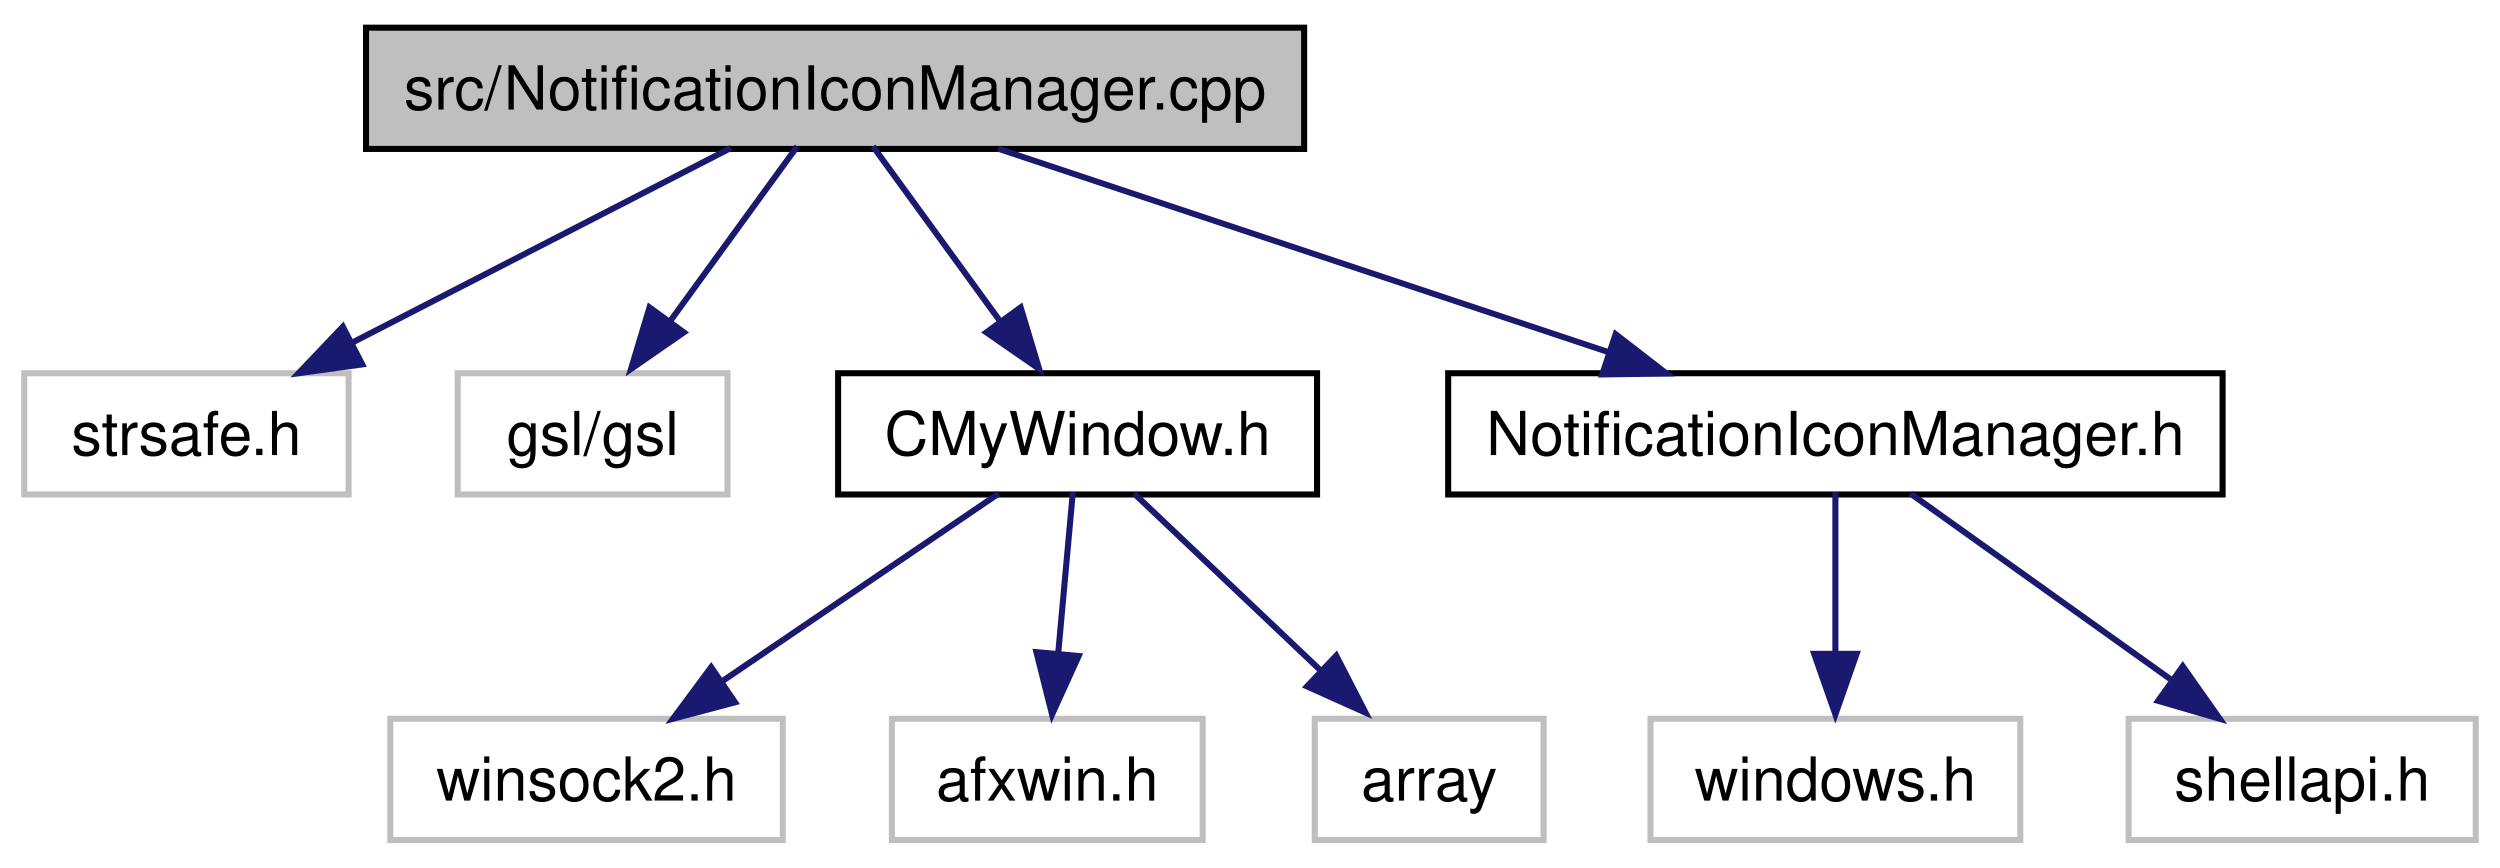
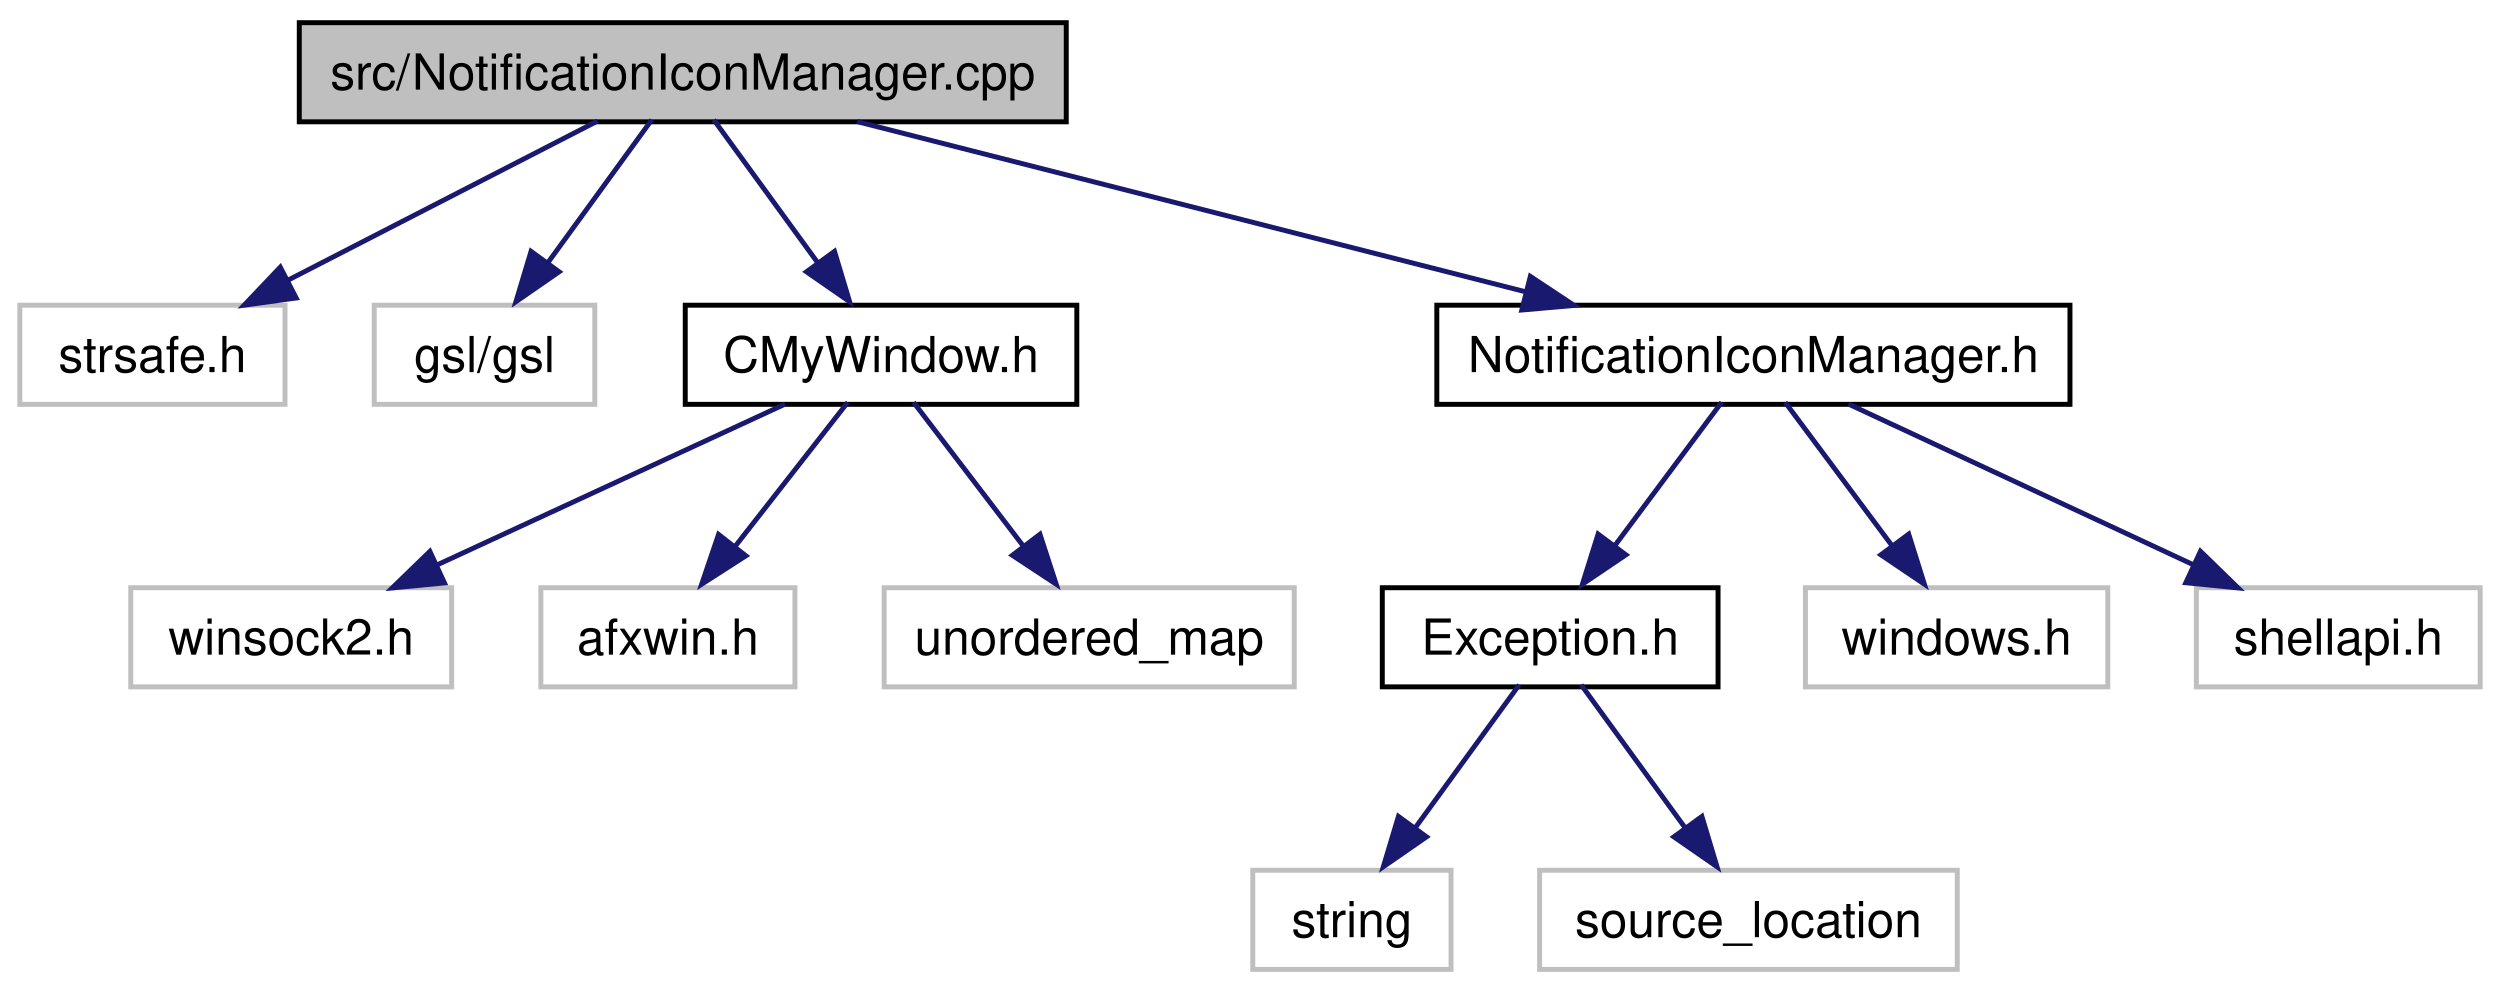
- <svg xmlns="http://www.w3.org/2000/svg" xmlns:xlink="http://www.w3.org/1999/xlink" width="412pt" height="143pt" viewBox="0.00 0.00 412.38 143.00">
-   <g id="graph0" class="graph" transform="scale(1 1) rotate(0) translate(4 139)">
+ <svg xmlns="http://www.w3.org/2000/svg" xmlns:xlink="http://www.w3.org/1999/xlink" width="504pt" height="200pt" viewBox="0.00 0.00 504.38 200.00">
+   <g id="graph0" class="graph" transform="scale(1 1) rotate(0) translate(4 196)">
    <g id="node1" class="node">
      <g id="a_node1">
        <a xlink:title=" ">
-           <polygon fill="#bfbfbf" stroke="black" points="56.38,-114.5 56.38,-134.5 211.12,-134.5 211.12,-114.5 56.38,-114.5" />
-           <text text-anchor="middle" x="133.75" y="-121" font-family="Helvetica,sans-Serif" font-size="10.00">src/NotificationIconManager.cpp</text>
+           <polygon fill="#bfbfbf" stroke="black" points="56.38,-171.5 56.38,-191.5 211.12,-191.5 211.12,-171.5 56.38,-171.5" />
+           <text text-anchor="middle" x="133.75" y="-178" font-family="Helvetica,sans-Serif" font-size="10.00">src/NotificationIconManager.cpp</text>
        </a>
      </g>
    </g>
    <g id="node2" class="node">
      <g id="a_node2">
        <a xlink:title=" ">
-           <polygon fill="none" stroke="#bfbfbf" points="0,-57.5 0,-77.5 53.5,-77.5 53.5,-57.5 0,-57.5" />
-           <text text-anchor="middle" x="26.75" y="-64" font-family="Helvetica,sans-Serif" font-size="10.00">strsafe.h</text>
+           <polygon fill="none" stroke="#bfbfbf" points="0,-114.5 0,-134.5 53.5,-134.5 53.5,-114.5 0,-114.5" />
+           <text text-anchor="middle" x="26.75" y="-121" font-family="Helvetica,sans-Serif" font-size="10.00">strsafe.h</text>
        </a>
      </g>
    </g>
    <g id="edge1" class="edge">
-       <path fill="none" stroke="midnightblue" d="M116.56,-114.66C99.66,-105.97 73.6,-92.58 53.9,-82.45" />
-       <polygon fill="midnightblue" stroke="midnightblue" points="55.75,-78.96 45.25,-77.5 52.55,-85.18 55.75,-78.96" />
+       <path fill="none" stroke="midnightblue" d="M116.56,-171.66C99.66,-162.97 73.6,-149.58 53.9,-139.45" />
+       <polygon fill="midnightblue" stroke="midnightblue" points="55.75,-135.96 45.25,-134.5 52.55,-142.18 55.75,-135.96" />
    </g>
    <g id="node3" class="node">
      <g id="a_node3">
        <a xlink:title=" ">
-           <polygon fill="none" stroke="#bfbfbf" points="71.5,-57.5 71.5,-77.5 116,-77.5 116,-57.5 71.5,-57.5" />
-           <text text-anchor="middle" x="93.75" y="-64" font-family="Helvetica,sans-Serif" font-size="10.00">gsl/gsl</text>
+           <polygon fill="none" stroke="#bfbfbf" points="71.5,-114.5 71.5,-134.5 116,-134.5 116,-114.5 71.5,-114.5" />
+           <text text-anchor="middle" x="93.75" y="-121" font-family="Helvetica,sans-Serif" font-size="10.00">gsl/gsl</text>
        </a>
      </g>
    </g>
    <g id="edge2" class="edge">
-       <path fill="none" stroke="midnightblue" d="M127.5,-114.91C121.9,-107.2 113.5,-95.66 106.49,-86.02" />
-       <polygon fill="midnightblue" stroke="midnightblue" points="108.8,-84.24 100.09,-78.21 103.14,-88.36 108.8,-84.24" />
+       <path fill="none" stroke="midnightblue" d="M127.5,-171.91C121.9,-164.2 113.5,-152.66 106.49,-143.02" />
+       <polygon fill="midnightblue" stroke="midnightblue" points="108.8,-141.24 100.09,-135.21 103.14,-145.36 108.8,-141.24" />
    </g>
    <g id="node4" class="node">
      <g id="a_node4">
        <a xlink:href="_c_my_window_8h.html" target="_top" xlink:title=" ">
-           <polygon fill="none" stroke="black" points="134.25,-57.5 134.25,-77.5 213.25,-77.5 213.25,-57.5 134.25,-57.5" />
-           <text text-anchor="middle" x="173.75" y="-64" font-family="Helvetica,sans-Serif" font-size="10.00">CMyWindow.h</text>
+           <polygon fill="none" stroke="black" points="134.25,-114.5 134.25,-134.5 213.25,-134.5 213.25,-114.5 134.25,-114.5" />
+           <text text-anchor="middle" x="173.75" y="-121" font-family="Helvetica,sans-Serif" font-size="10.00">CMyWindow.h</text>
        </a>
      </g>
    </g>
    <g id="edge3" class="edge">
-       <path fill="none" stroke="midnightblue" d="M140,-114.91C145.6,-107.2 154,-95.66 161.01,-86.02" />
-       <polygon fill="midnightblue" stroke="midnightblue" points="164.36,-88.36 167.41,-78.21 158.7,-84.24 164.36,-88.36" />
+       <path fill="none" stroke="midnightblue" d="M140,-171.91C145.6,-164.2 154,-152.66 161.01,-143.02" />
+       <polygon fill="midnightblue" stroke="midnightblue" points="164.36,-145.36 167.41,-135.21 158.7,-141.24 164.36,-145.36" />
    </g>
    <g id="node8" class="node">
      <g id="a_node8">
        <a xlink:href="_notification_icon_manager_8h.html" target="_top" xlink:title=" ">
-           <polygon fill="none" stroke="black" points="234.88,-57.5 234.88,-77.5 362.62,-77.5 362.62,-57.5 234.88,-57.5" />
-           <text text-anchor="middle" x="298.75" y="-64" font-family="Helvetica,sans-Serif" font-size="10.00">NotificationIconManager.h</text>
+           <polygon fill="none" stroke="black" points="285.88,-114.5 285.88,-134.5 413.62,-134.5 413.62,-114.5 285.88,-114.5" />
+           <text text-anchor="middle" x="349.75" y="-121" font-family="Helvetica,sans-Serif" font-size="10.00">NotificationIconManager.h</text>
        </a>
      </g>
    </g>
    <g id="edge7" class="edge">
-       <path fill="none" stroke="midnightblue" d="M160.63,-114.54C188.07,-105.39 230.89,-91.12 261.58,-80.89" />
-       <polygon fill="midnightblue" stroke="midnightblue" points="262.5,-83.94 270.88,-77.46 260.29,-77.3 262.5,-83.94" />
+       <path fill="none" stroke="midnightblue" d="M168.93,-171.54C205.73,-162.17 263.63,-147.43 303.96,-137.16" />
+       <polygon fill="midnightblue" stroke="midnightblue" points="304.75,-140.31 313.58,-134.46 303.03,-133.53 304.75,-140.31" />
    </g>
    <g id="node5" class="node">
      <g id="a_node5">
        <a xlink:title=" ">
-           <polygon fill="none" stroke="#bfbfbf" points="60.38,-0.5 60.38,-20.5 125.12,-20.5 125.12,-0.5 60.38,-0.5" />
-           <text text-anchor="middle" x="92.75" y="-7" font-family="Helvetica,sans-Serif" font-size="10.00">winsock2.h</text>
+           <polygon fill="none" stroke="#bfbfbf" points="22.38,-57.5 22.38,-77.5 87.12,-77.5 87.12,-57.5 22.38,-57.5" />
+           <text text-anchor="middle" x="54.75" y="-64" font-family="Helvetica,sans-Serif" font-size="10.00">winsock2.h</text>
        </a>
      </g>
    </g>
    <g id="edge4" class="edge">
-       <path fill="none" stroke="midnightblue" d="M160.74,-57.66C148.41,-49.29 129.65,-36.56 114.96,-26.58" />
-       <polygon fill="midnightblue" stroke="midnightblue" points="117.24,-23.22 107,-20.5 113.31,-29.01 117.24,-23.22" />
+       <path fill="none" stroke="midnightblue" d="M154.37,-114.54C135.26,-105.71 105.83,-92.11 83.91,-81.98" />
+       <polygon fill="midnightblue" stroke="midnightblue" points="85.67,-78.47 75.13,-77.46 82.73,-84.83 85.67,-78.47" />
    </g>
    <g id="node6" class="node">
      <g id="a_node6">
        <a xlink:title=" ">
-           <polygon fill="none" stroke="#bfbfbf" points="143.12,-0.5 143.12,-20.5 194.38,-20.5 194.38,-0.5 143.12,-0.5" />
-           <text text-anchor="middle" x="168.75" y="-7" font-family="Helvetica,sans-Serif" font-size="10.00">afxwin.h</text>
+           <polygon fill="none" stroke="#bfbfbf" points="105.12,-57.5 105.12,-77.5 156.38,-77.5 156.38,-57.5 105.12,-57.5" />
+           <text text-anchor="middle" x="130.75" y="-64" font-family="Helvetica,sans-Serif" font-size="10.00">afxwin.h</text>
        </a>
      </g>
    </g>
    <g id="edge5" class="edge">
-       <path fill="none" stroke="midnightblue" d="M172.97,-57.91C172.32,-50.76 171.37,-40.32 170.54,-31.15" />
-       <polygon fill="midnightblue" stroke="midnightblue" points="173.93,-30.86 169.54,-21.21 166.96,-31.49 173.93,-30.86" />
+       <path fill="none" stroke="midnightblue" d="M167.03,-114.91C160.95,-107.12 151.8,-95.42 144.21,-85.71" />
+       <polygon fill="midnightblue" stroke="midnightblue" points="146.48,-83.94 137.56,-78.21 140.97,-88.25 146.48,-83.94" />
    </g>
    <g id="node7" class="node">
      <g id="a_node7">
        <a xlink:title=" ">
-           <polygon fill="none" stroke="#bfbfbf" points="212.88,-0.5 212.88,-20.5 250.62,-20.5 250.62,-0.5 212.88,-0.5" />
-           <text text-anchor="middle" x="231.75" y="-7" font-family="Helvetica,sans-Serif" font-size="10.00">array</text>
+           <polygon fill="none" stroke="#bfbfbf" points="174.38,-57.5 174.38,-77.5 257.12,-77.5 257.12,-57.5 174.38,-57.5" />
+           <text text-anchor="middle" x="215.75" y="-64" font-family="Helvetica,sans-Serif" font-size="10.00">unordered_map</text>
        </a>
      </g>
    </g>
    <g id="edge6" class="edge">
-       <path fill="none" stroke="midnightblue" d="M183.07,-57.66C191.47,-49.69 204.06,-37.76 214.32,-28.02" />
-       <polygon fill="midnightblue" stroke="midnightblue" points="216.41,-30.92 221.26,-21.5 211.6,-25.84 216.41,-30.92" />
+       <path fill="none" stroke="midnightblue" d="M180.31,-114.91C186.26,-107.12 195.19,-95.42 202.6,-85.71" />
+       <polygon fill="midnightblue" stroke="midnightblue" points="205.81,-88.29 209.09,-78.21 200.24,-84.04 205.81,-88.29" />
    </g>
    <g id="node9" class="node">
      <g id="a_node9">
-         <a xlink:title=" ">
-           <polygon fill="none" stroke="#bfbfbf" points="268.25,-0.5 268.25,-20.5 329.25,-20.5 329.25,-0.5 268.25,-0.5" />
-           <text text-anchor="middle" x="298.75" y="-7" font-family="Helvetica,sans-Serif" font-size="10.00">windows.h</text>
+         <a xlink:href="_exception_8h.html" target="_top" xlink:title=" ">
+           <polygon fill="none" stroke="black" points="274.88,-57.5 274.88,-77.5 342.62,-77.5 342.62,-57.5 274.88,-57.5" />
+           <text text-anchor="middle" x="308.75" y="-64" font-family="Helvetica,sans-Serif" font-size="10.00">Exception.h</text>
        </a>
      </g>
    </g>
    <g id="edge8" class="edge">
-       <path fill="none" stroke="midnightblue" d="M298.75,-57.91C298.75,-50.76 298.75,-40.32 298.75,-31.15" />
-       <polygon fill="midnightblue" stroke="midnightblue" points="302.25,-31.21 298.75,-21.21 295.25,-31.21 302.25,-31.21" />
+       <path fill="none" stroke="midnightblue" d="M343.34,-114.91C337.6,-107.2 329,-95.66 321.81,-86.02" />
+       <polygon fill="midnightblue" stroke="midnightblue" points="324.03,-84.14 315.25,-78.21 318.42,-88.32 324.03,-84.14" />
+     </g>
+     <g id="node12" class="node">
+       <g id="a_node12">
+         <a xlink:title=" ">
+           <polygon fill="none" stroke="#bfbfbf" points="360.25,-57.5 360.25,-77.5 421.25,-77.5 421.25,-57.5 360.25,-57.5" />
+           <text text-anchor="middle" x="390.75" y="-64" font-family="Helvetica,sans-Serif" font-size="10.00">windows.h</text>
+         </a>
+       </g>
+     </g>
+     <g id="edge11" class="edge">
+       <path fill="none" stroke="midnightblue" d="M356.16,-114.91C361.9,-107.2 370.5,-95.66 377.69,-86.02" />
+       <polygon fill="midnightblue" stroke="midnightblue" points="381.08,-88.32 384.25,-78.21 375.47,-84.14 381.08,-88.32" />
+     </g>
+     <g id="node13" class="node">
+       <g id="a_node13">
+         <a xlink:title=" ">
+           <polygon fill="none" stroke="#bfbfbf" points="439.12,-57.5 439.12,-77.5 496.38,-77.5 496.38,-57.5 439.12,-57.5" />
+           <text text-anchor="middle" x="467.75" y="-64" font-family="Helvetica,sans-Serif" font-size="10.00">shellapi.h</text>
+         </a>
+       </g>
+     </g>
+     <g id="edge12" class="edge">
+       <path fill="none" stroke="midnightblue" d="M368.97,-114.54C387.91,-105.71 417.1,-92.11 438.84,-81.98" />
+       <polygon fill="midnightblue" stroke="midnightblue" points="439.95,-84.85 447.54,-77.46 436.99,-78.51 439.95,-84.85" />
    </g>
    <g id="node10" class="node">
      <g id="a_node10">
        <a xlink:title=" ">
-           <polygon fill="none" stroke="#bfbfbf" points="347.12,-0.5 347.12,-20.5 404.38,-20.5 404.38,-0.5 347.12,-0.5" />
-           <text text-anchor="middle" x="375.75" y="-7" font-family="Helvetica,sans-Serif" font-size="10.00">shellapi.h</text>
+           <polygon fill="none" stroke="#bfbfbf" points="248.75,-0.5 248.75,-20.5 288.75,-20.5 288.75,-0.5 248.75,-0.5" />
+           <text text-anchor="middle" x="268.75" y="-7" font-family="Helvetica,sans-Serif" font-size="10.00">string</text>
        </a>
      </g>
    </g>
    <g id="edge9" class="edge">
-       <path fill="none" stroke="midnightblue" d="M311.12,-57.66C322.73,-49.37 340.33,-36.8 354.24,-26.87" />
-       <polygon fill="midnightblue" stroke="midnightblue" points="356.05,-29.16 362.15,-20.5 351.98,-23.46 356.05,-29.16" />
+       <path fill="none" stroke="midnightblue" d="M302.5,-57.91C296.9,-50.2 288.5,-38.66 281.49,-29.02" />
+       <polygon fill="midnightblue" stroke="midnightblue" points="283.8,-27.24 275.09,-21.21 278.14,-31.36 283.8,-27.24" />
+     </g>
+     <g id="node11" class="node">
+       <g id="a_node11">
+         <a xlink:title=" ">
+           <polygon fill="none" stroke="#bfbfbf" points="306.62,-0.5 306.62,-20.5 390.88,-20.5 390.88,-0.5 306.62,-0.5" />
+           <text text-anchor="middle" x="348.75" y="-7" font-family="Helvetica,sans-Serif" font-size="10.00">source_location</text>
+         </a>
+       </g>
+     </g>
+     <g id="edge10" class="edge">
+       <path fill="none" stroke="midnightblue" d="M315,-57.91C320.6,-50.2 329,-38.66 336.01,-29.02" />
+       <polygon fill="midnightblue" stroke="midnightblue" points="339.36,-31.36 342.41,-21.21 333.7,-27.24 339.36,-31.36" />
    </g>
  </g>
</svg>
